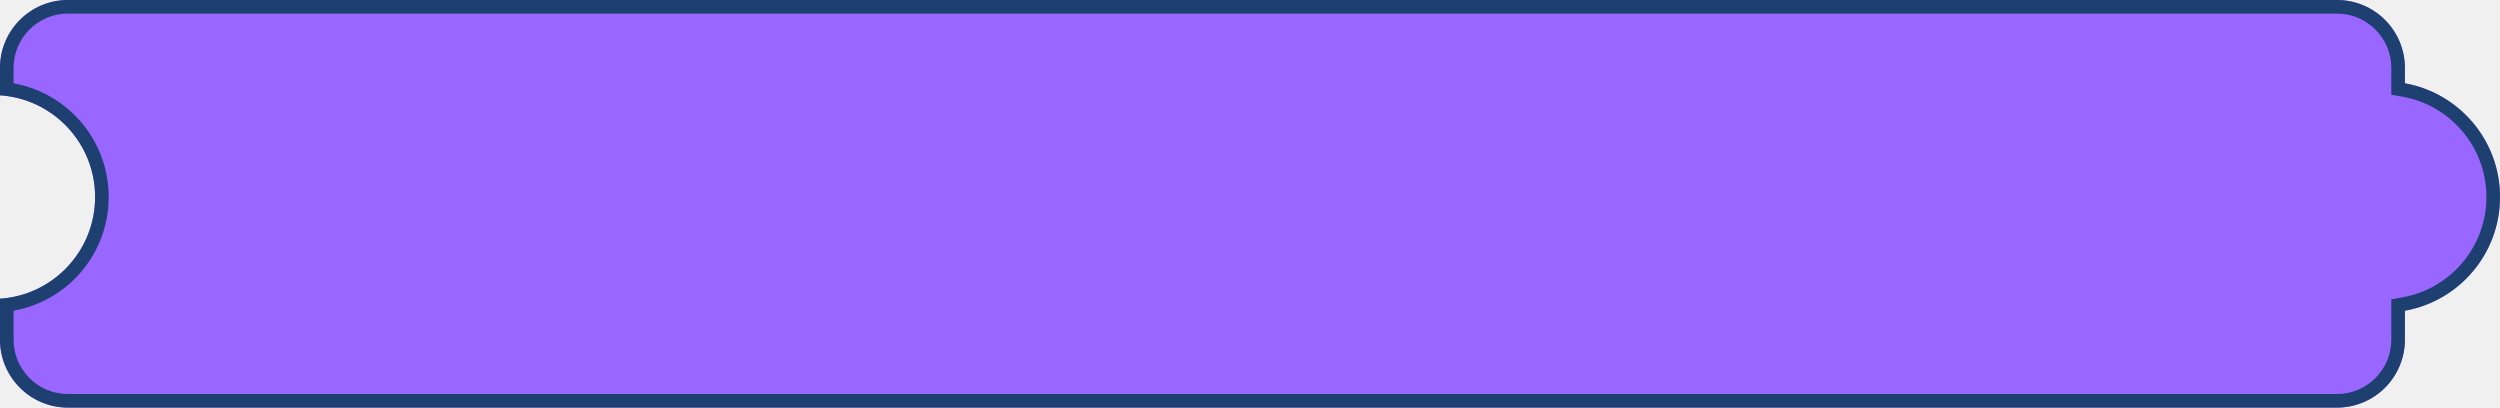
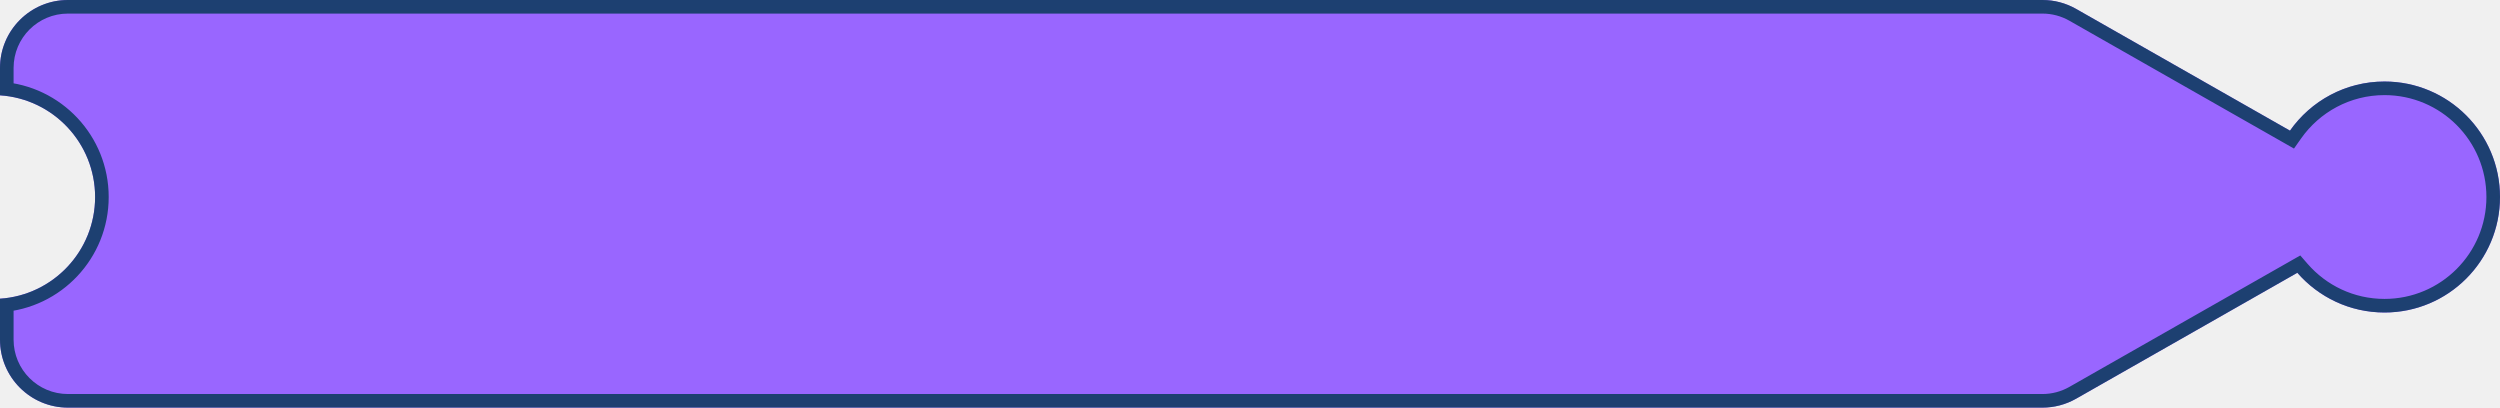
<svg xmlns="http://www.w3.org/2000/svg" width="184" height="30" viewBox="0 0 184 30" fill="none">
  <mask id="path-1-inside-1_2_19" fill="white">
-     <path fill-rule="evenodd" clip-rule="evenodd" d="M0 5C0 2.239 2.239 0 5 0H172C174.761 0 177 2.239 177 5V6.132C180.979 6.84 184 10.317 184 14.5C184 18.683 180.979 22.16 177 22.868V25C177 27.761 174.761 30 172 30H5C2.239 30 0 27.761 0 25V21.984C3.909 21.726 7 18.474 7 14.5C7 10.526 3.909 7.274 0 7.016V5Z" />
+     <path fill-rule="evenodd" clip-rule="evenodd" d="M0 5C0 2.239 2.239 0 5 0H150.326C151.193 0 152.046 0.226 152.8 0.655L168.542 9.616C170.08 7.429 172.623 6 175.5 6C180.194 6 184 9.806 184 14.5C184 19.194 180.194 23 175.5 23C172.939 23 170.642 21.867 169.084 20.076L152.8 29.345C152.046 29.774 151.193 30 150.326 30H5C2.239 30 0 27.761 0 25V21.984C3.909 21.726 7 18.474 7 14.5C7 10.526 3.909 7.274 0 7.016V5Z" />
  </mask>
-   <path fill-rule="evenodd" clip-rule="evenodd" d="M0 5C0 2.239 2.239 0 5 0H172C174.761 0 177 2.239 177 5V6.132C180.979 6.84 184 10.317 184 14.5C184 18.683 180.979 22.16 177 22.868V25C177 27.761 174.761 30 172 30H5C2.239 30 0 27.761 0 25V21.984C3.909 21.726 7 18.474 7 14.5C7 10.526 3.909 7.274 0 7.016V5Z" fill="#9966FF" />
-   <path d="M177 6.132H176V6.97L176.825 7.116L177 6.132ZM177 22.868L176.825 21.884L176 22.03V22.868H177ZM0 21.984L-0.066 20.986L-1 21.047V21.984H0ZM0 7.016H-1V7.953L-0.066 8.014L0 7.016ZM5 -1C1.686 -1 -1 1.686 -1 5H1C1 2.791 2.791 1 5 1V-1ZM172 -1H5V1H172V-1ZM178 5C178 1.686 175.314 -1 172 -1V1C174.209 1 176 2.791 176 5H178ZM178 6.132V5H176V6.132H178ZM176.825 7.116C180.335 7.741 183 10.81 183 14.5H185C185 9.824 181.623 5.939 177.175 5.147L176.825 7.116ZM183 14.5C183 18.189 180.335 21.259 176.825 21.884L177.175 23.853C181.623 23.061 185 19.176 185 14.5H183ZM178 25V22.868H176V25H178ZM172 31C175.314 31 178 28.314 178 25H176C176 27.209 174.209 29 172 29V31ZM5 31H172V29H5V31ZM-1 25C-1 28.314 1.686 31 5 31V29C2.791 29 1 27.209 1 25H-1ZM-1 21.984V25H1V21.984H-1ZM6 14.5C6 17.944 3.321 20.763 -0.066 20.986L0.066 22.981C4.497 22.69 8 19.004 8 14.5H6ZM-0.066 8.014C3.321 8.237 6 11.056 6 14.5H8C8 9.996 4.497 6.31 0.066 6.019L-0.066 8.014ZM-1 5V7.016H1V5H-1Z" fill="#1D4071" mask="url(#path-1-inside-1_2_19)" />
+   <path fill-rule="evenodd" clip-rule="evenodd" d="M0 5C0 2.239 2.239 0 5 0H150.326C151.193 0 152.046 0.226 152.8 0.655L168.542 9.616C170.08 7.429 172.623 6 175.5 6C180.194 6 184 9.806 184 14.5C184 19.194 180.194 23 175.5 23C172.939 23 170.642 21.867 169.084 20.076L152.8 29.345C152.046 29.774 151.193 30 150.326 30H5C2.239 30 0 27.761 0 25V21.984C3.909 21.726 7 18.474 7 14.5C7 10.526 3.909 7.274 0 7.016V5Z" fill="#9966FF" />
+   <path d="M152.8 0.655L152.305 1.524L152.305 1.524L152.8 0.655ZM168.542 9.616L168.048 10.485L168.837 10.935L169.36 10.191L168.542 9.616ZM169.084 20.076L169.838 19.419L169.301 18.801L168.589 19.206L169.084 20.076ZM152.8 29.345L152.305 28.476L152.305 28.476L152.8 29.345ZM0 21.984L-0.066 20.986L-1 21.047V21.984H0ZM0 7.016H-1V7.953L-0.066 8.014L0 7.016ZM5 -1C1.686 -1 -1 1.686 -1 5H1C1 2.791 2.791 1 5 1V-1ZM150.326 -1H5V1H150.326V-1ZM153.294 -0.214C152.39 -0.729 151.367 -1 150.326 -1V1C151.02 1 151.702 1.181 152.305 1.524L153.294 -0.214ZM169.037 8.747L153.294 -0.214L152.305 1.524L168.048 10.485L169.037 8.747ZM169.36 10.191C170.719 8.259 172.962 7 175.5 7V5C172.284 5 169.441 6.599 167.724 9.041L169.36 10.191ZM175.5 7C179.642 7 183 10.358 183 14.5H185C185 9.253 180.747 5 175.5 5V7ZM183 14.5C183 18.642 179.642 22 175.5 22V24C180.747 24 185 19.747 185 14.5H183ZM175.5 22C173.24 22 171.215 21.002 169.838 19.419L168.329 20.732C170.07 22.733 172.637 24 175.5 24V22ZM153.294 30.214L169.579 20.945L168.589 19.206L152.305 28.476L153.294 30.214ZM150.326 31C151.367 31 152.39 30.729 153.294 30.214L152.305 28.476C151.702 28.82 151.02 29 150.326 29V31ZM5 31H150.326V29H5V31ZM-1 25C-1 28.314 1.686 31 5 31V29C2.791 29 1 27.209 1 25H-1ZM-1 21.984V25H1V21.984H-1ZM6 14.5C6 17.944 3.321 20.763 -0.066 20.986L0.066 22.981C4.497 22.69 8 19.004 8 14.5H6ZM-0.066 8.014C3.321 8.237 6 11.056 6 14.5H8C8 9.996 4.497 6.31 0.066 6.019L-0.066 8.014ZM-1 5V7.016H1V5H-1Z" fill="#1D4071" mask="url(#path-1-inside-1_2_19)" />
</svg>
